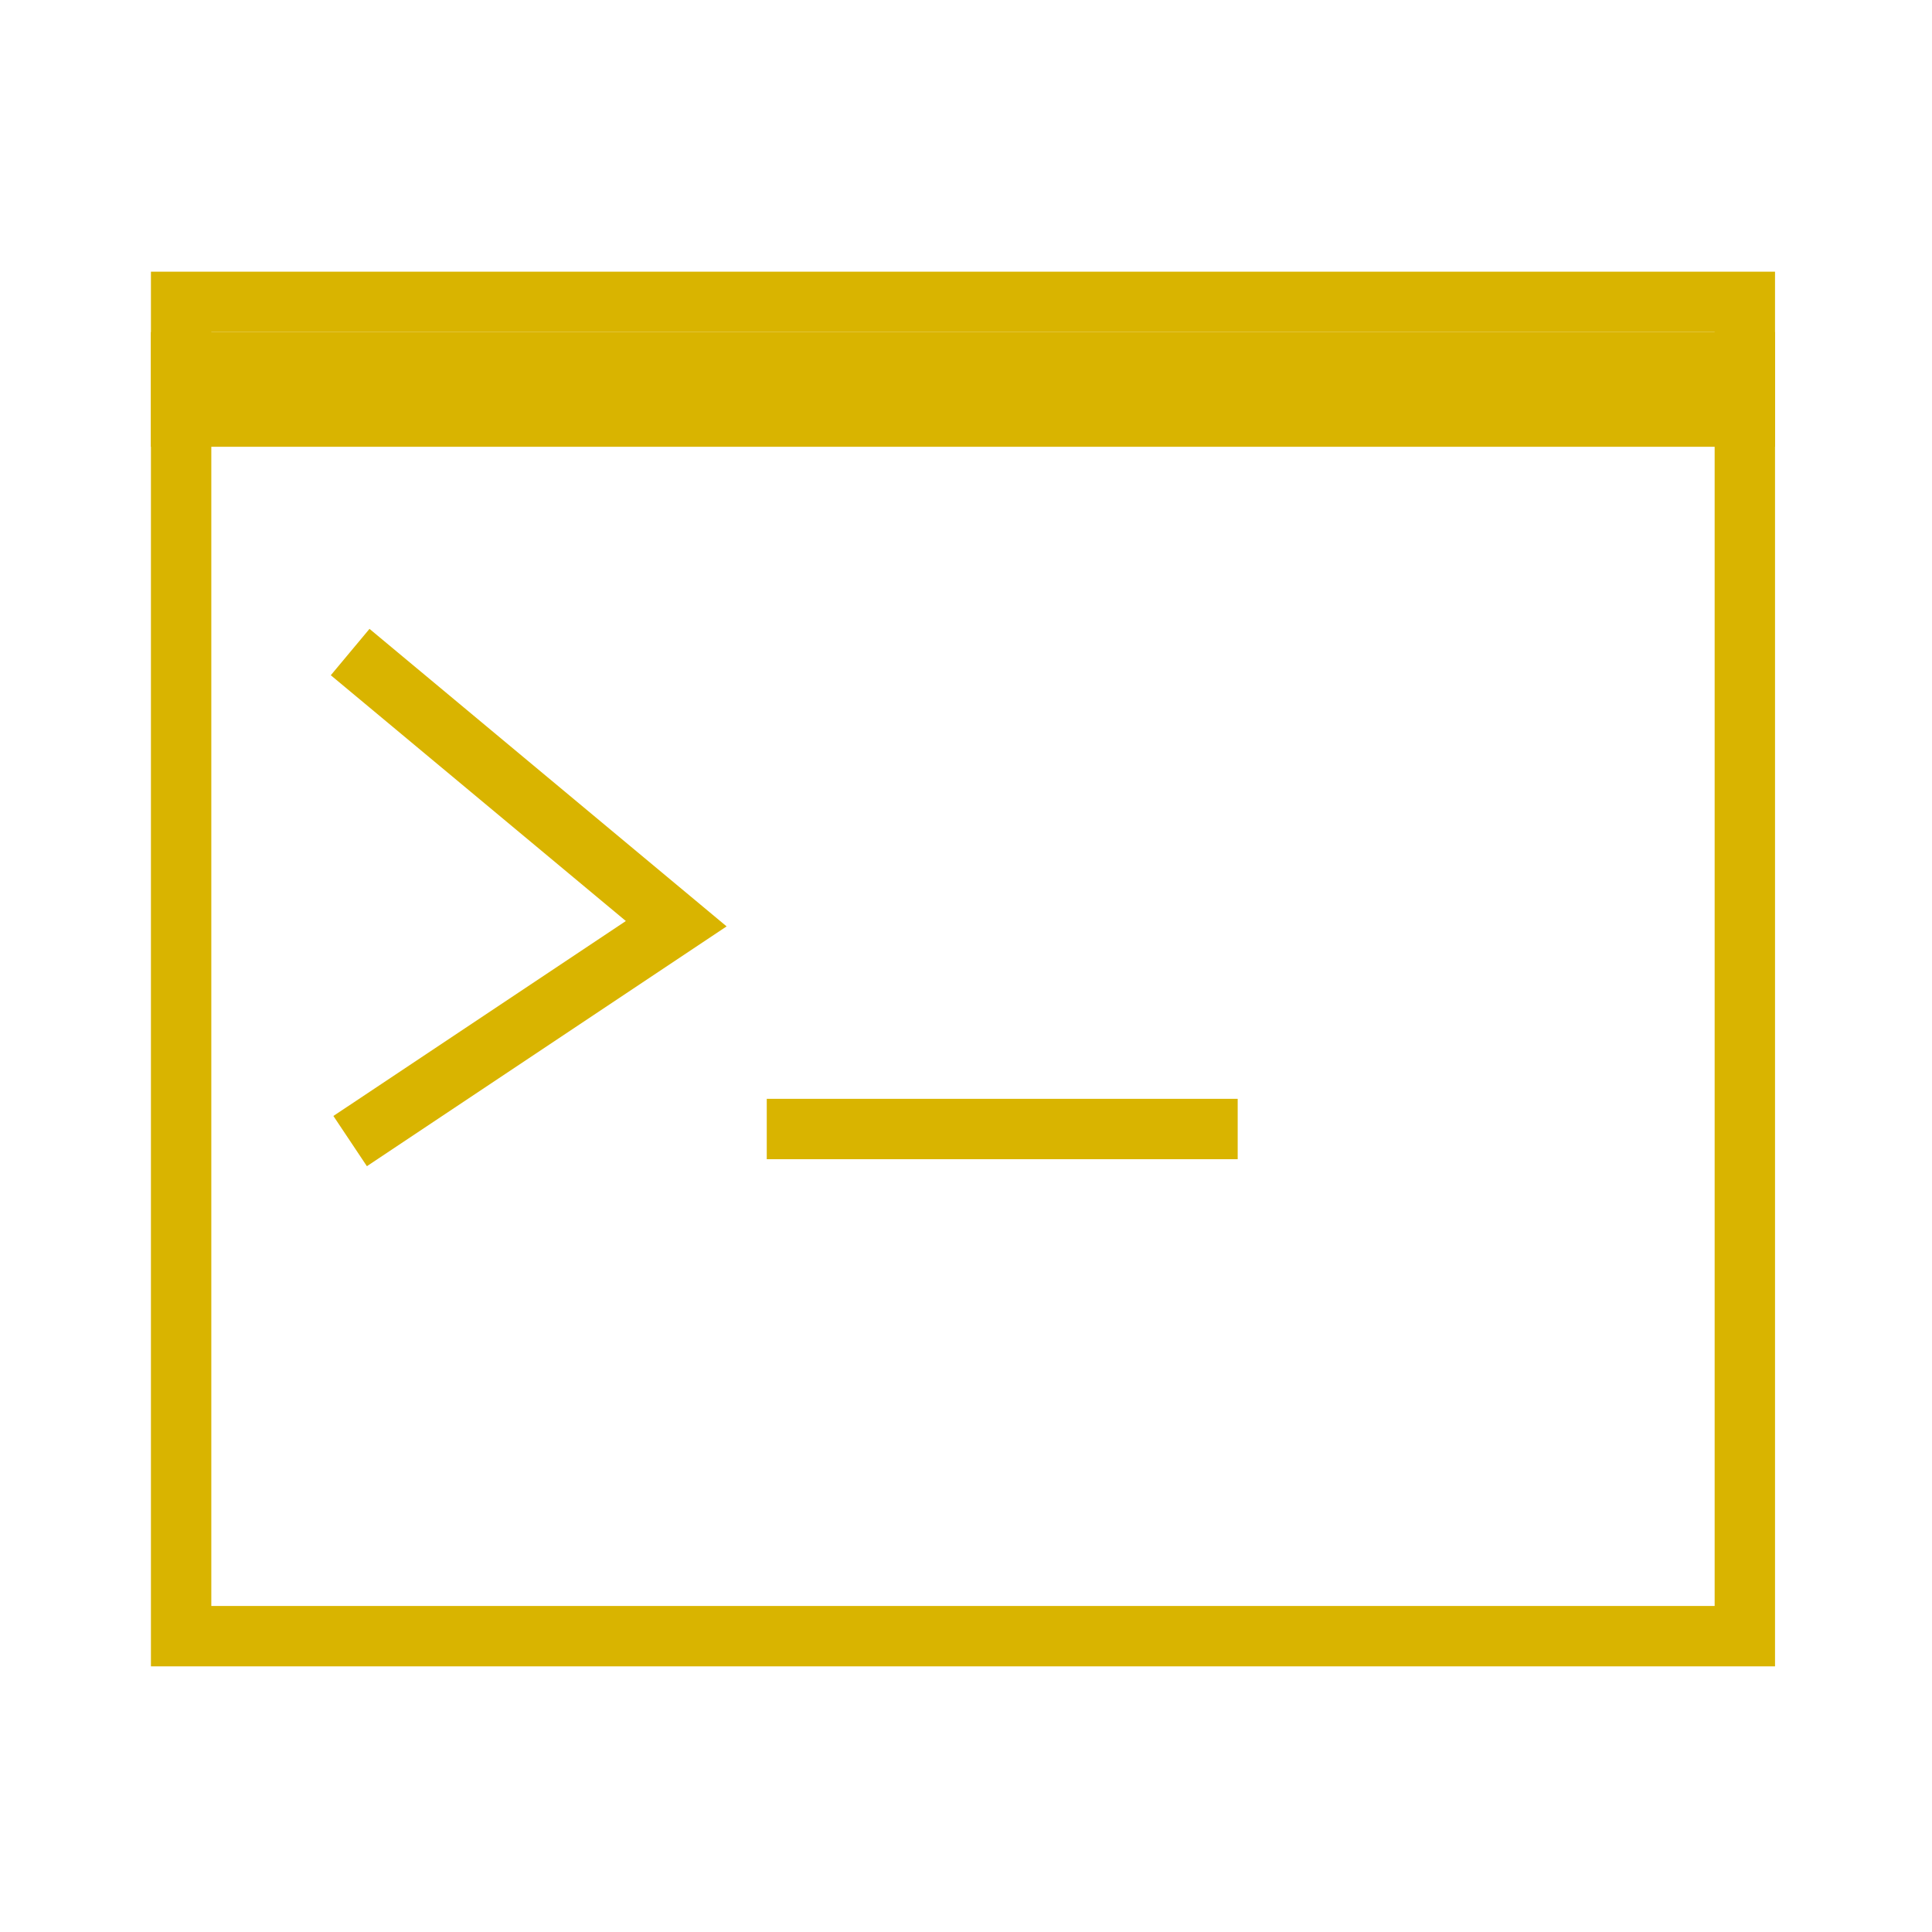
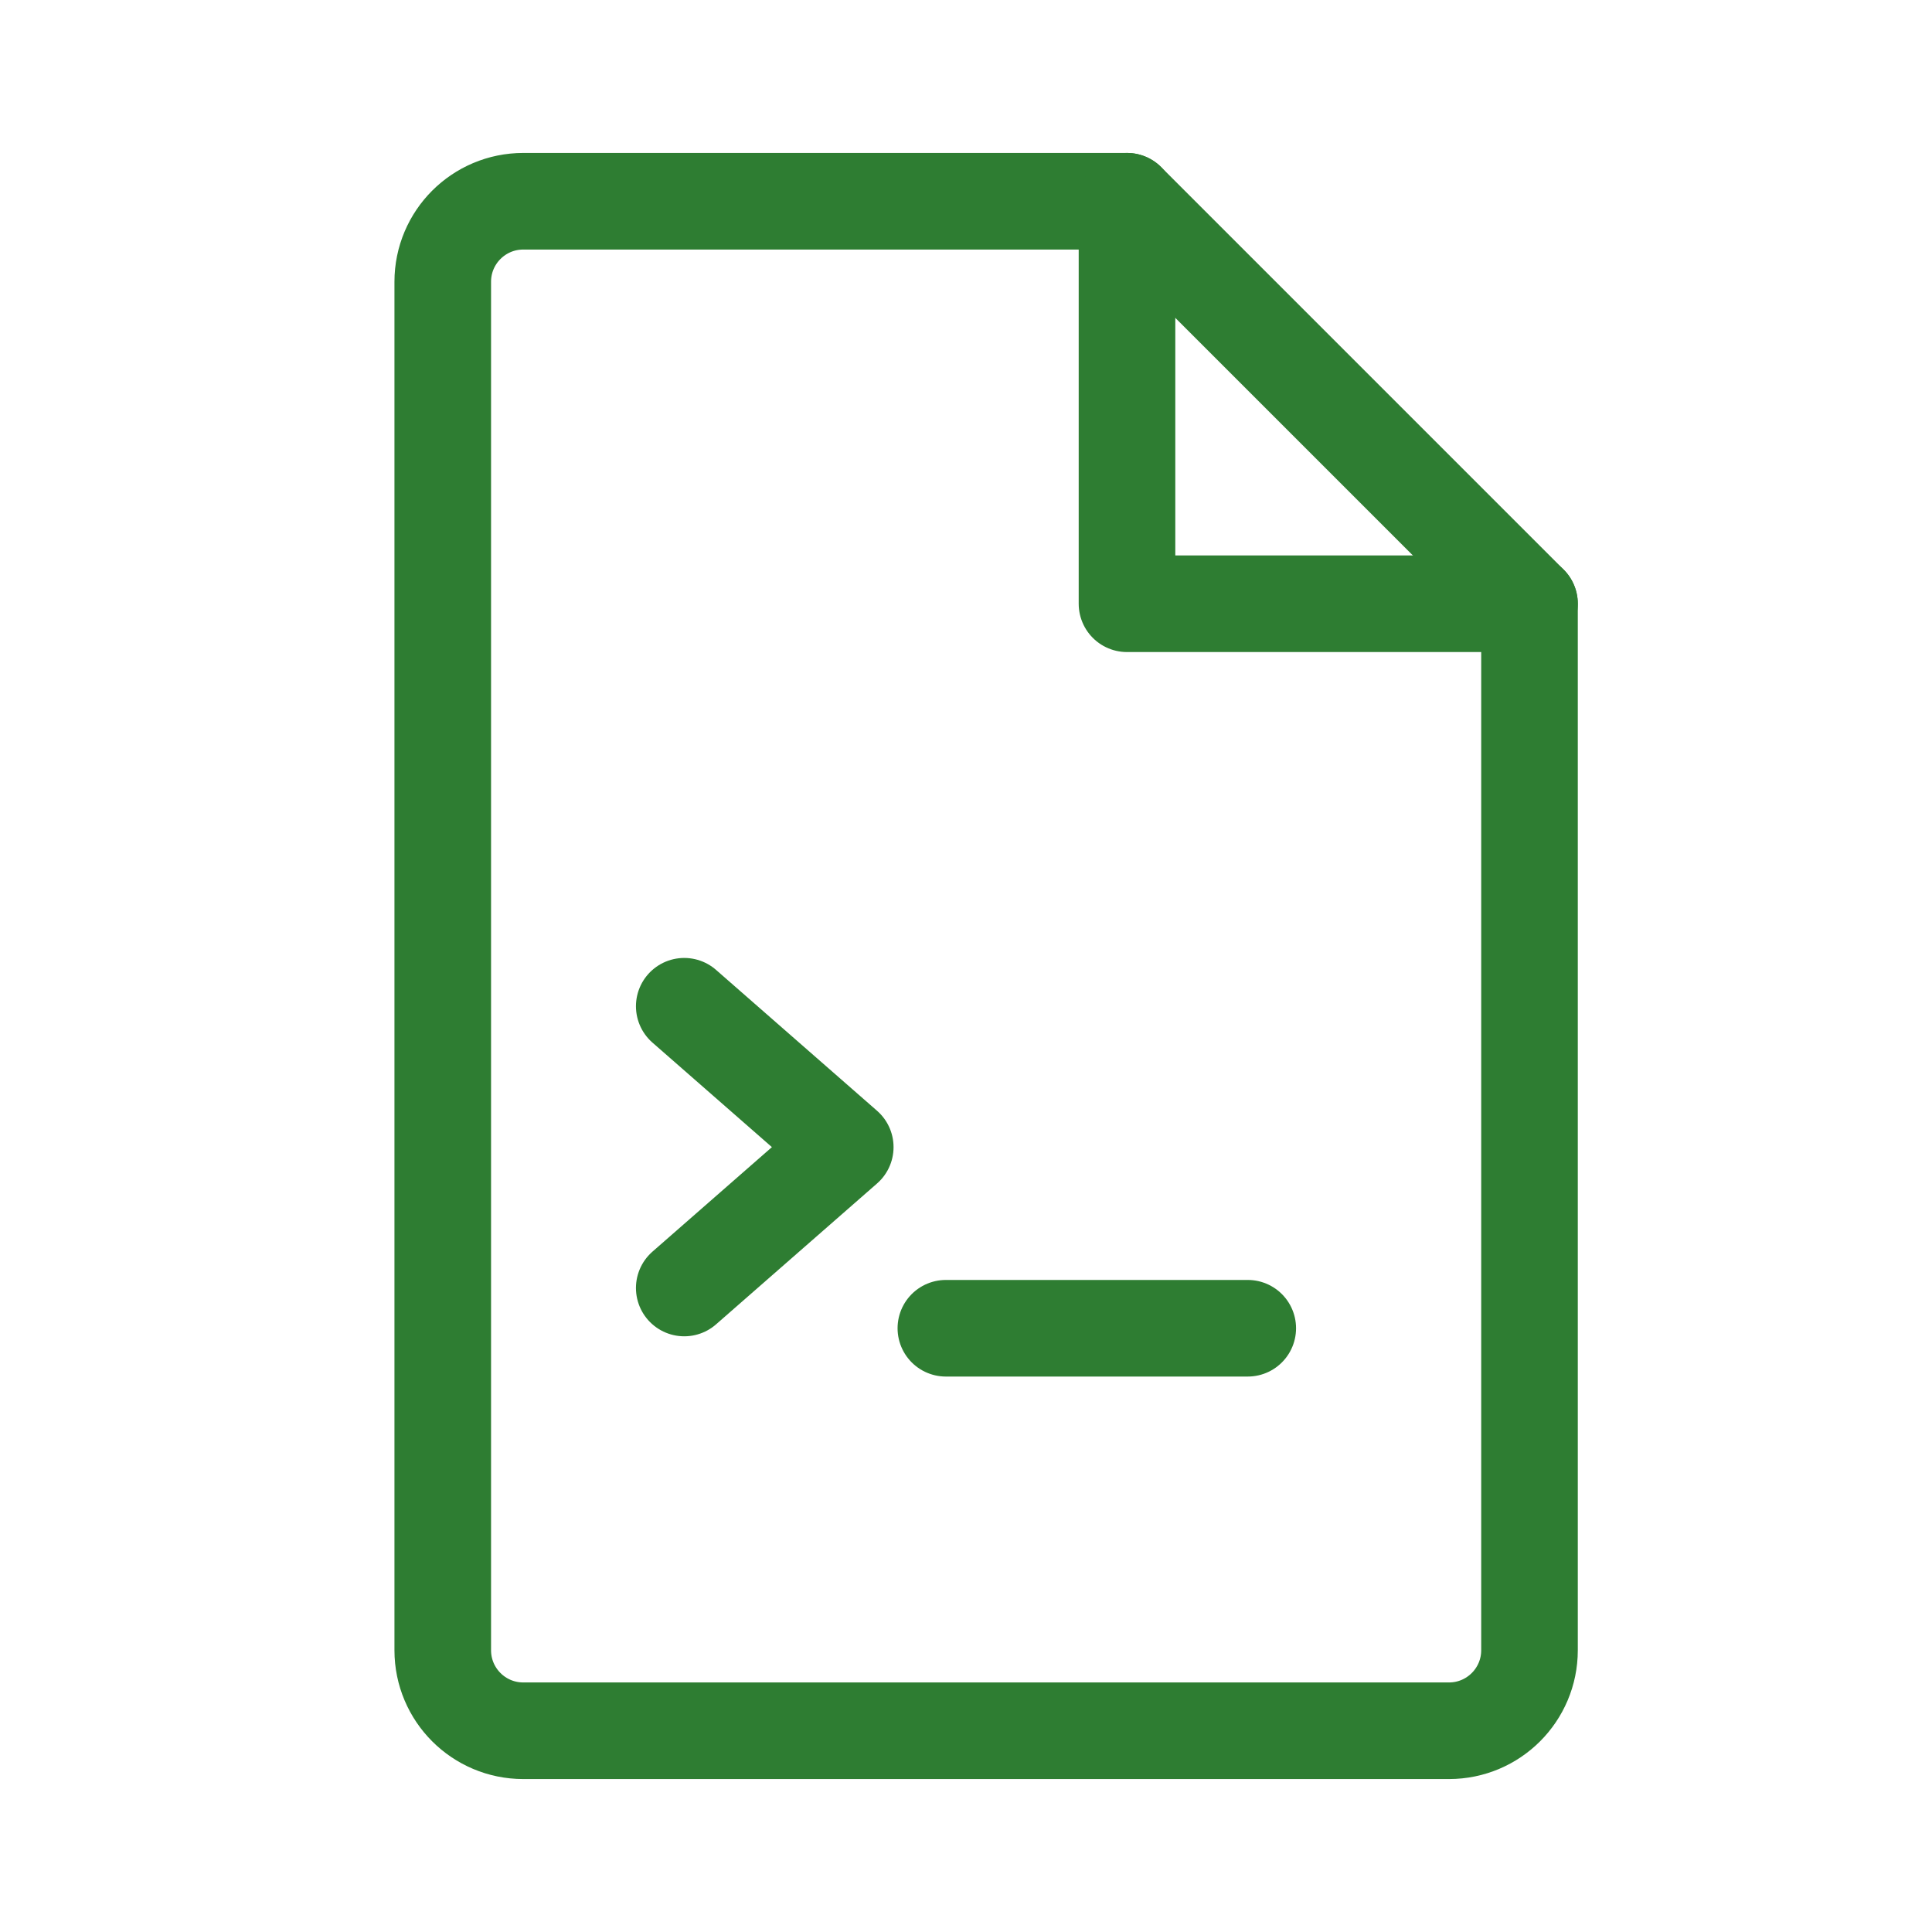
- <svg xmlns="http://www.w3.org/2000/svg" viewBox="0 0 32 32">
-   <path d="M29.4,27.6H2.5V4.5H29.4Zm-25.9-1H28.4V5.5H3.5Z" style="fill:#d9b400" />
-   <polygon points="6.077 19.316 5.522 18.484 10.366 15.255 5.479 11.184 6.12 10.416 12.035 15.344 6.077 19.316" style="fill:#d9b400" />
-   <rect x="12.7" y="18.2" width="7.8" height="1" style="fill:#d9b400" />
-   <rect x="2.5" y="5.5" width="26.9" height="1.9" style="fill:#d9b400" />
+ <svg xmlns="http://www.w3.org/2000/svg" width="48" height="48" viewBox="0 0 48 48" fill="none" stroke="#2e7d32" stroke-width="2.4" stroke-linecap="round" stroke-linejoin="round">
+   <path d="M13 5h15l10 10v26a2 2 0 0 1-2 2H13a2 2 0 0 1-2-2V7a2 2 0 0 1 2-2z" />
+   <path d="M28 5v10h10" />
+   <polyline points="17 25 21 28.5 17 32" />
+   <line x1="23.5" y1="33" x2="31" y2="33" />
</svg>
